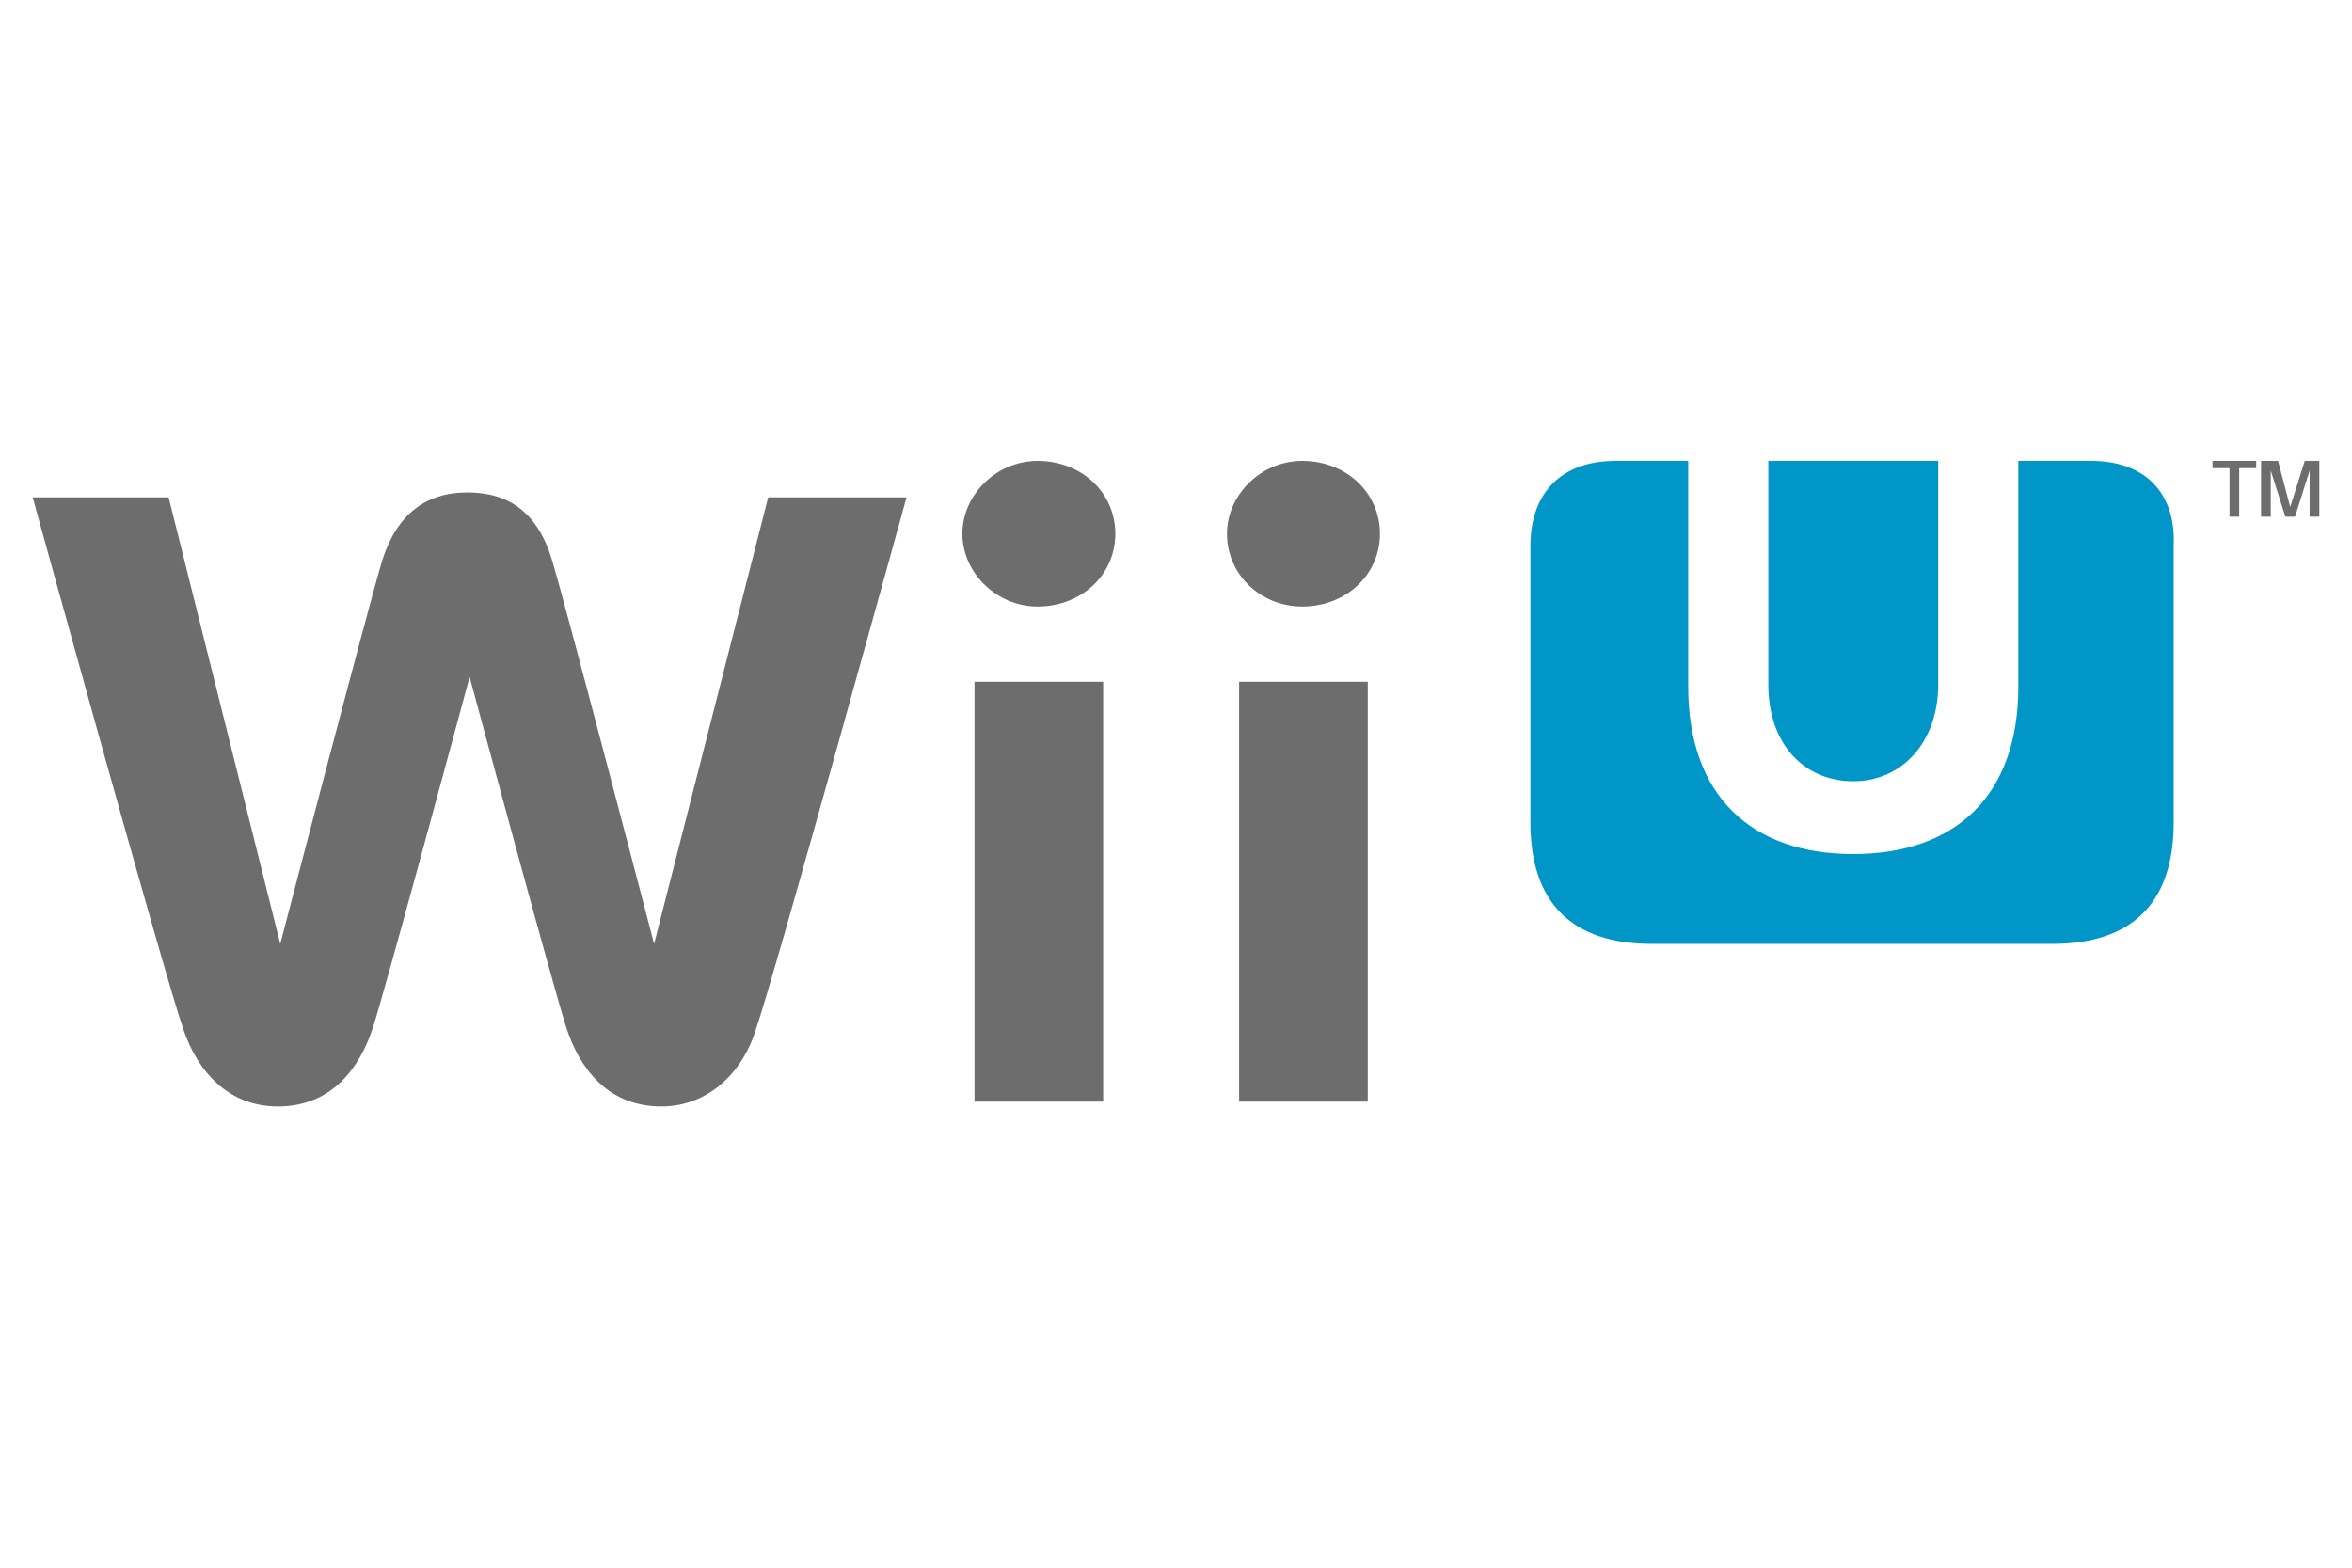
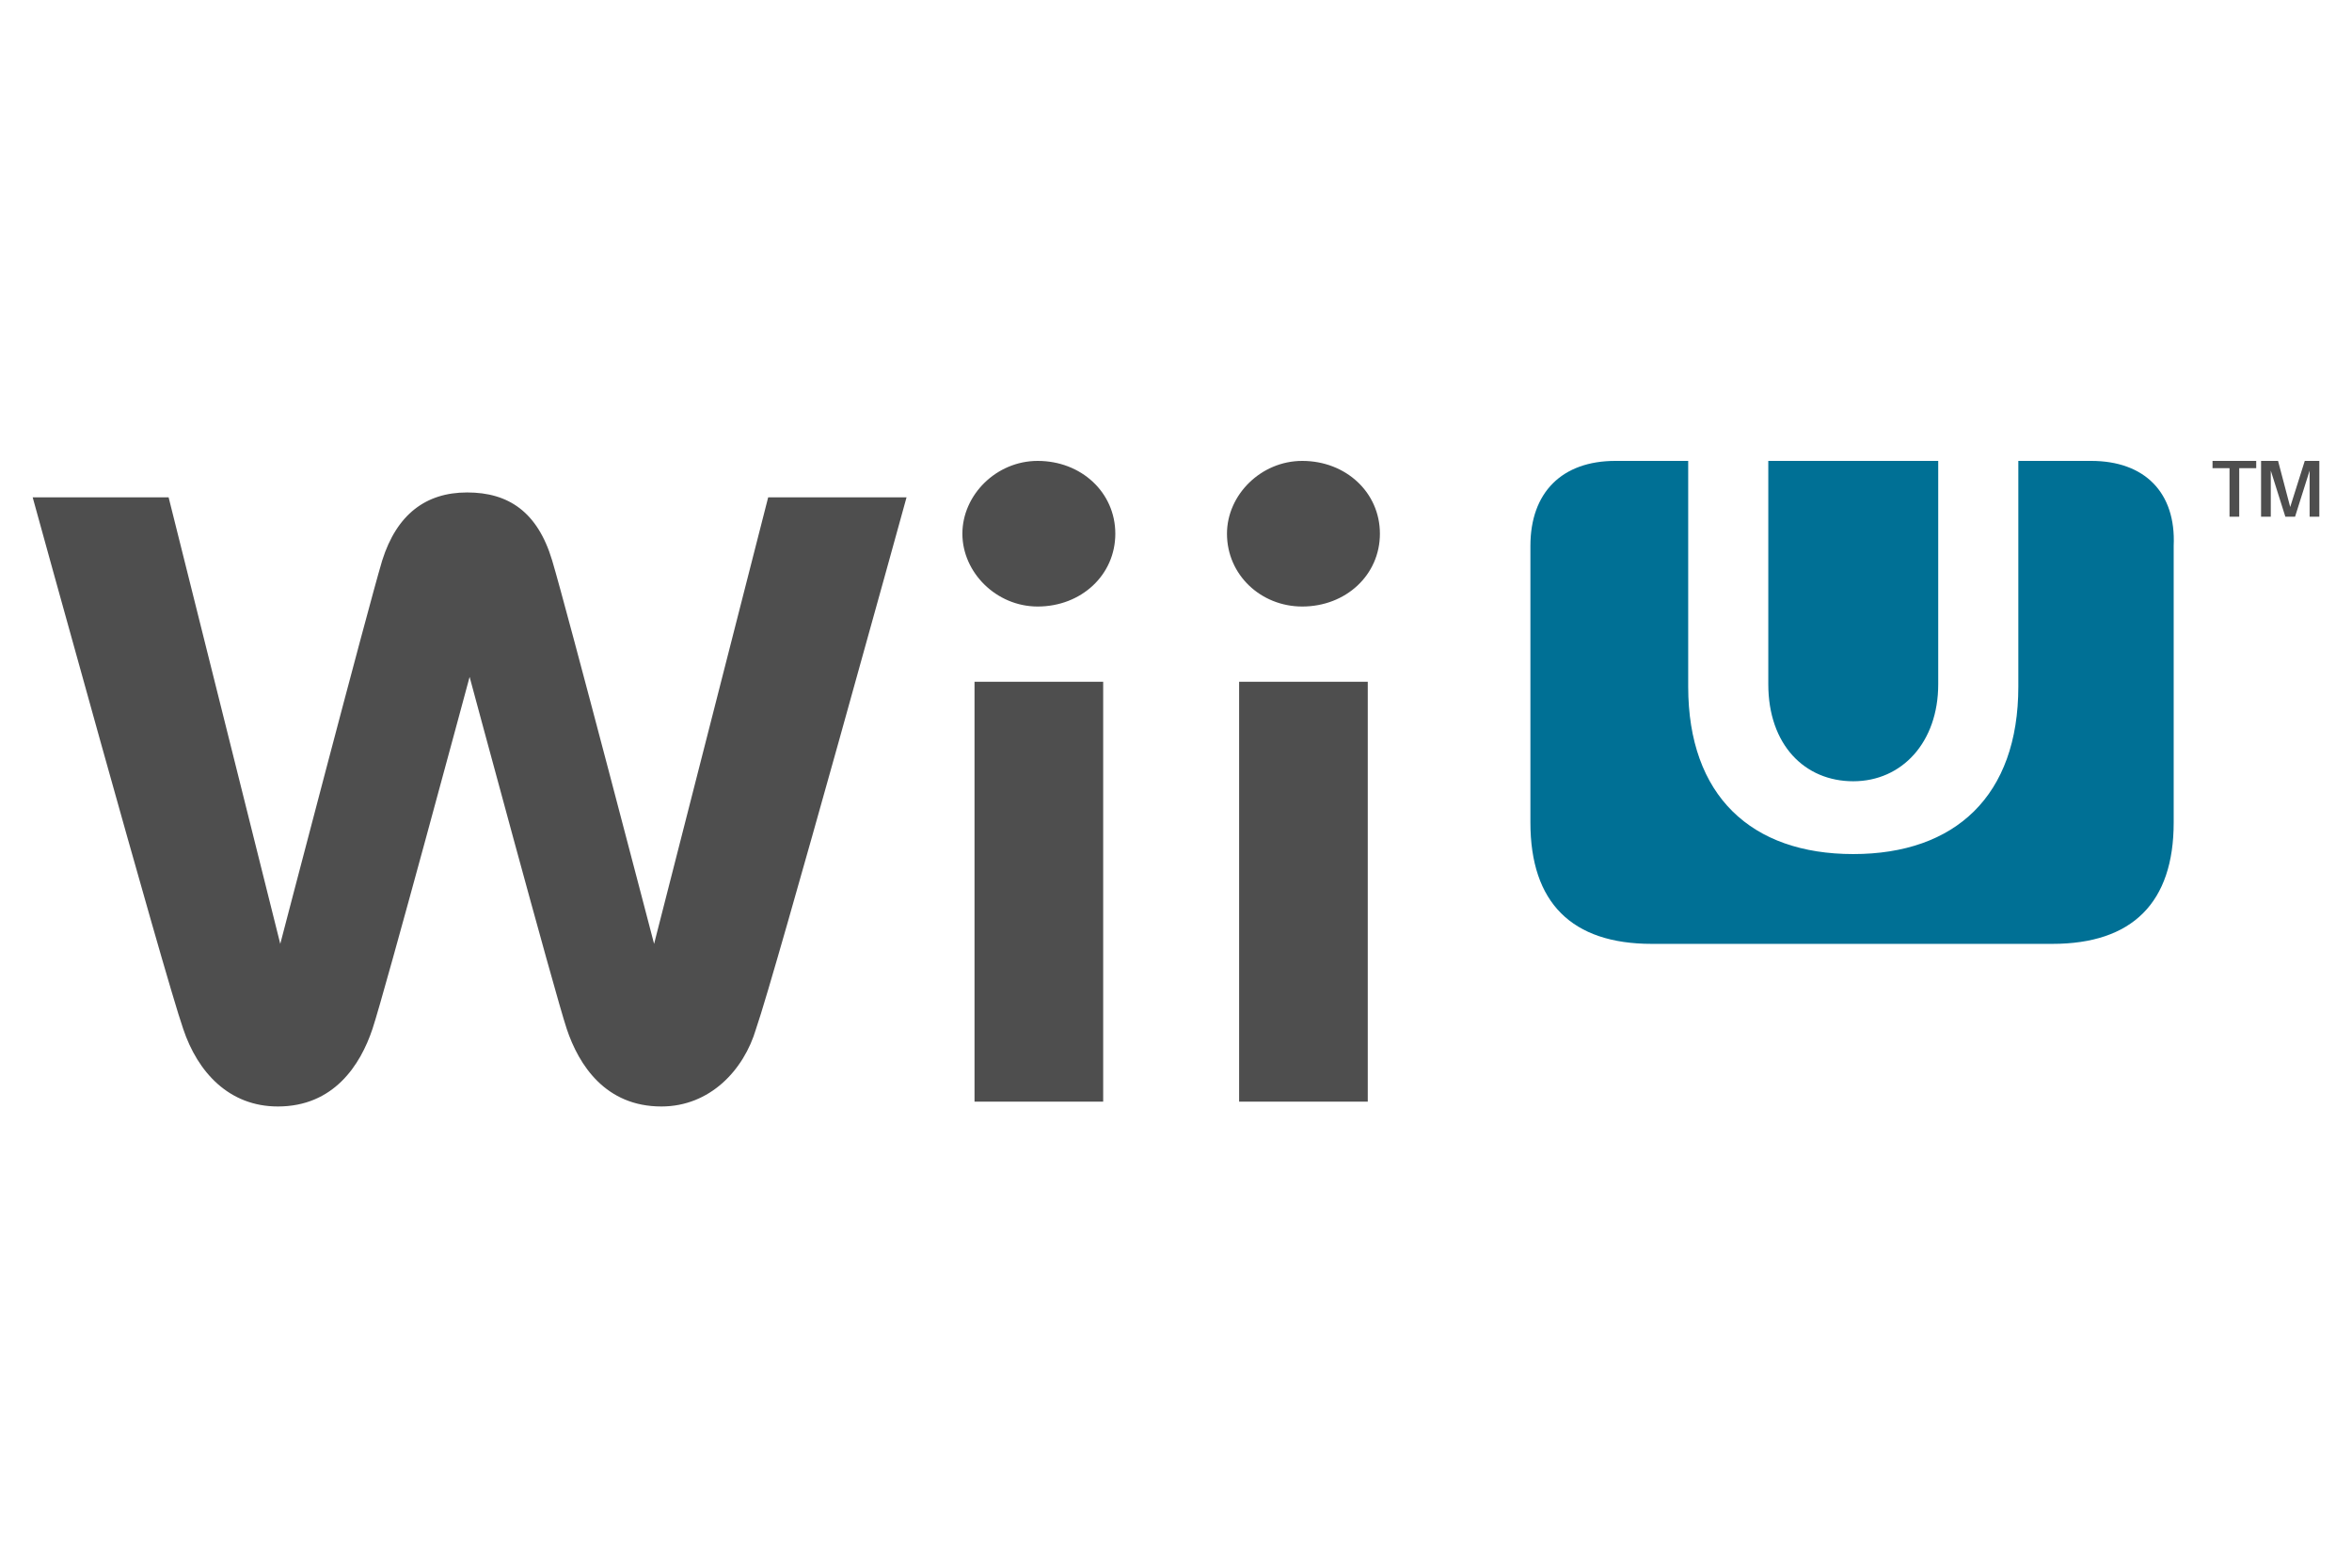
<svg xmlns="http://www.w3.org/2000/svg" viewBox="0 0 36 24" aria-hidden="true">
  <g transform="translate(0.500,7.056) scale(0.37155)" fill="#000000">
-     <path d="M89.8 0h1.8v.3h-.7v2h-.4v-2h-.7zm2.1 0h.6l.5 1.9.6-1.9h.6v2.3h-.4V.4l-.6 1.9h-.4L92.2.4v1.9h-.4V0z" fill="#6d6d6d" />
+     <path d="M89.8 0h1.8v.3h-.7v2h-.4v-2h-.7zm2.1 0h.6l.5 1.9.6-1.9h.6v2.3h-.4V.4l-.6 1.9h-.4L92.2.4v1.9h-.4V0z" fill="#4e4e4e" />
    <path d="M0 0h88.3v26.6H0z" fill="none" />
-     <path d="M41.4 0c1.8 0 3.2 1.3 3.2 3s-1.4 3-3.2 3c-1.7 0-3.1-1.4-3.1-3s1.4-3 3.1-3m-2.6 9.1v17.3h5.3V9.1zM49.2 3c0 1.7 1.4 3 3.1 3 1.8 0 3.2-1.3 3.2-3s-1.4-3-3.2-3c-1.7 0-3.1 1.4-3.1 3m.5 6.1v17.3H55V9.1zM30.3 1.5l-4.7 18.4S22 6.1 21.4 4.1s-1.8-2.8-3.5-2.8-2.9.9-3.5 2.8c-.6 2-4.2 15.8-4.2 15.8L5.6 1.5H0s5.4 19.6 6.2 21.9c.6 1.8 1.9 3.2 3.9 3.2 2.3 0 3.4-1.7 3.9-3.2s4-14.5 4-14.5 3.5 13 4 14.5 1.6 3.2 3.9 3.2c2 0 3.4-1.5 3.9-3.2.8-2.3 6.2-21.9 6.2-21.9z" fill="#6d6d6d" />
-     <path d="M75 13.2c2 0 3.5-1.6 3.5-4V0h-7v9.2c0 2.5 1.5 4 3.5 4M84.8 0h-3v9.3c0 4.5-2.6 6.9-6.8 6.9s-6.8-2.4-6.8-6.9V0h-3c-2.2 0-3.5 1.3-3.5 3.5v11.4c0 3.3 1.7 5 5 5h16.5c3.3 0 5-1.7 5-5V3.5C88.3 1.3 87 0 84.8 0" fill="#0096c8" />
+     <path d="M41.4 0c1.8 0 3.2 1.3 3.2 3s-1.4 3-3.2 3c-1.7 0-3.1-1.4-3.1-3s1.4-3 3.1-3m-2.6 9.1v17.3h5.3V9.1zM49.2 3c0 1.7 1.4 3 3.1 3 1.8 0 3.2-1.3 3.2-3s-1.4-3-3.2-3c-1.7 0-3.1 1.4-3.1 3m.5 6.1v17.3H55V9.1zM30.3 1.5l-4.7 18.4S22 6.1 21.4 4.1s-1.8-2.8-3.5-2.8-2.9.9-3.5 2.8c-.6 2-4.2 15.8-4.2 15.8L5.6 1.5H0s5.4 19.6 6.2 21.9c.6 1.8 1.9 3.2 3.9 3.2 2.3 0 3.4-1.7 3.9-3.2s4-14.5 4-14.5 3.5 13 4 14.5 1.6 3.2 3.9 3.2c2 0 3.4-1.5 3.9-3.2.8-2.3 6.2-21.9 6.2-21.9z" fill="#4e4e4e" />
+     <path d="M75 13.2c2 0 3.5-1.6 3.5-4V0h-7v9.2c0 2.5 1.5 4 3.5 4M84.8 0h-3v9.3c0 4.5-2.6 6.9-6.8 6.9s-6.8-2.4-6.8-6.9V0h-3c-2.2 0-3.5 1.3-3.5 3.5v11.4c0 3.3 1.7 5 5 5h16.5c3.3 0 5-1.7 5-5V3.5C88.3 1.3 87 0 84.8 0" fill="#007095" />
  </g>
</svg>
